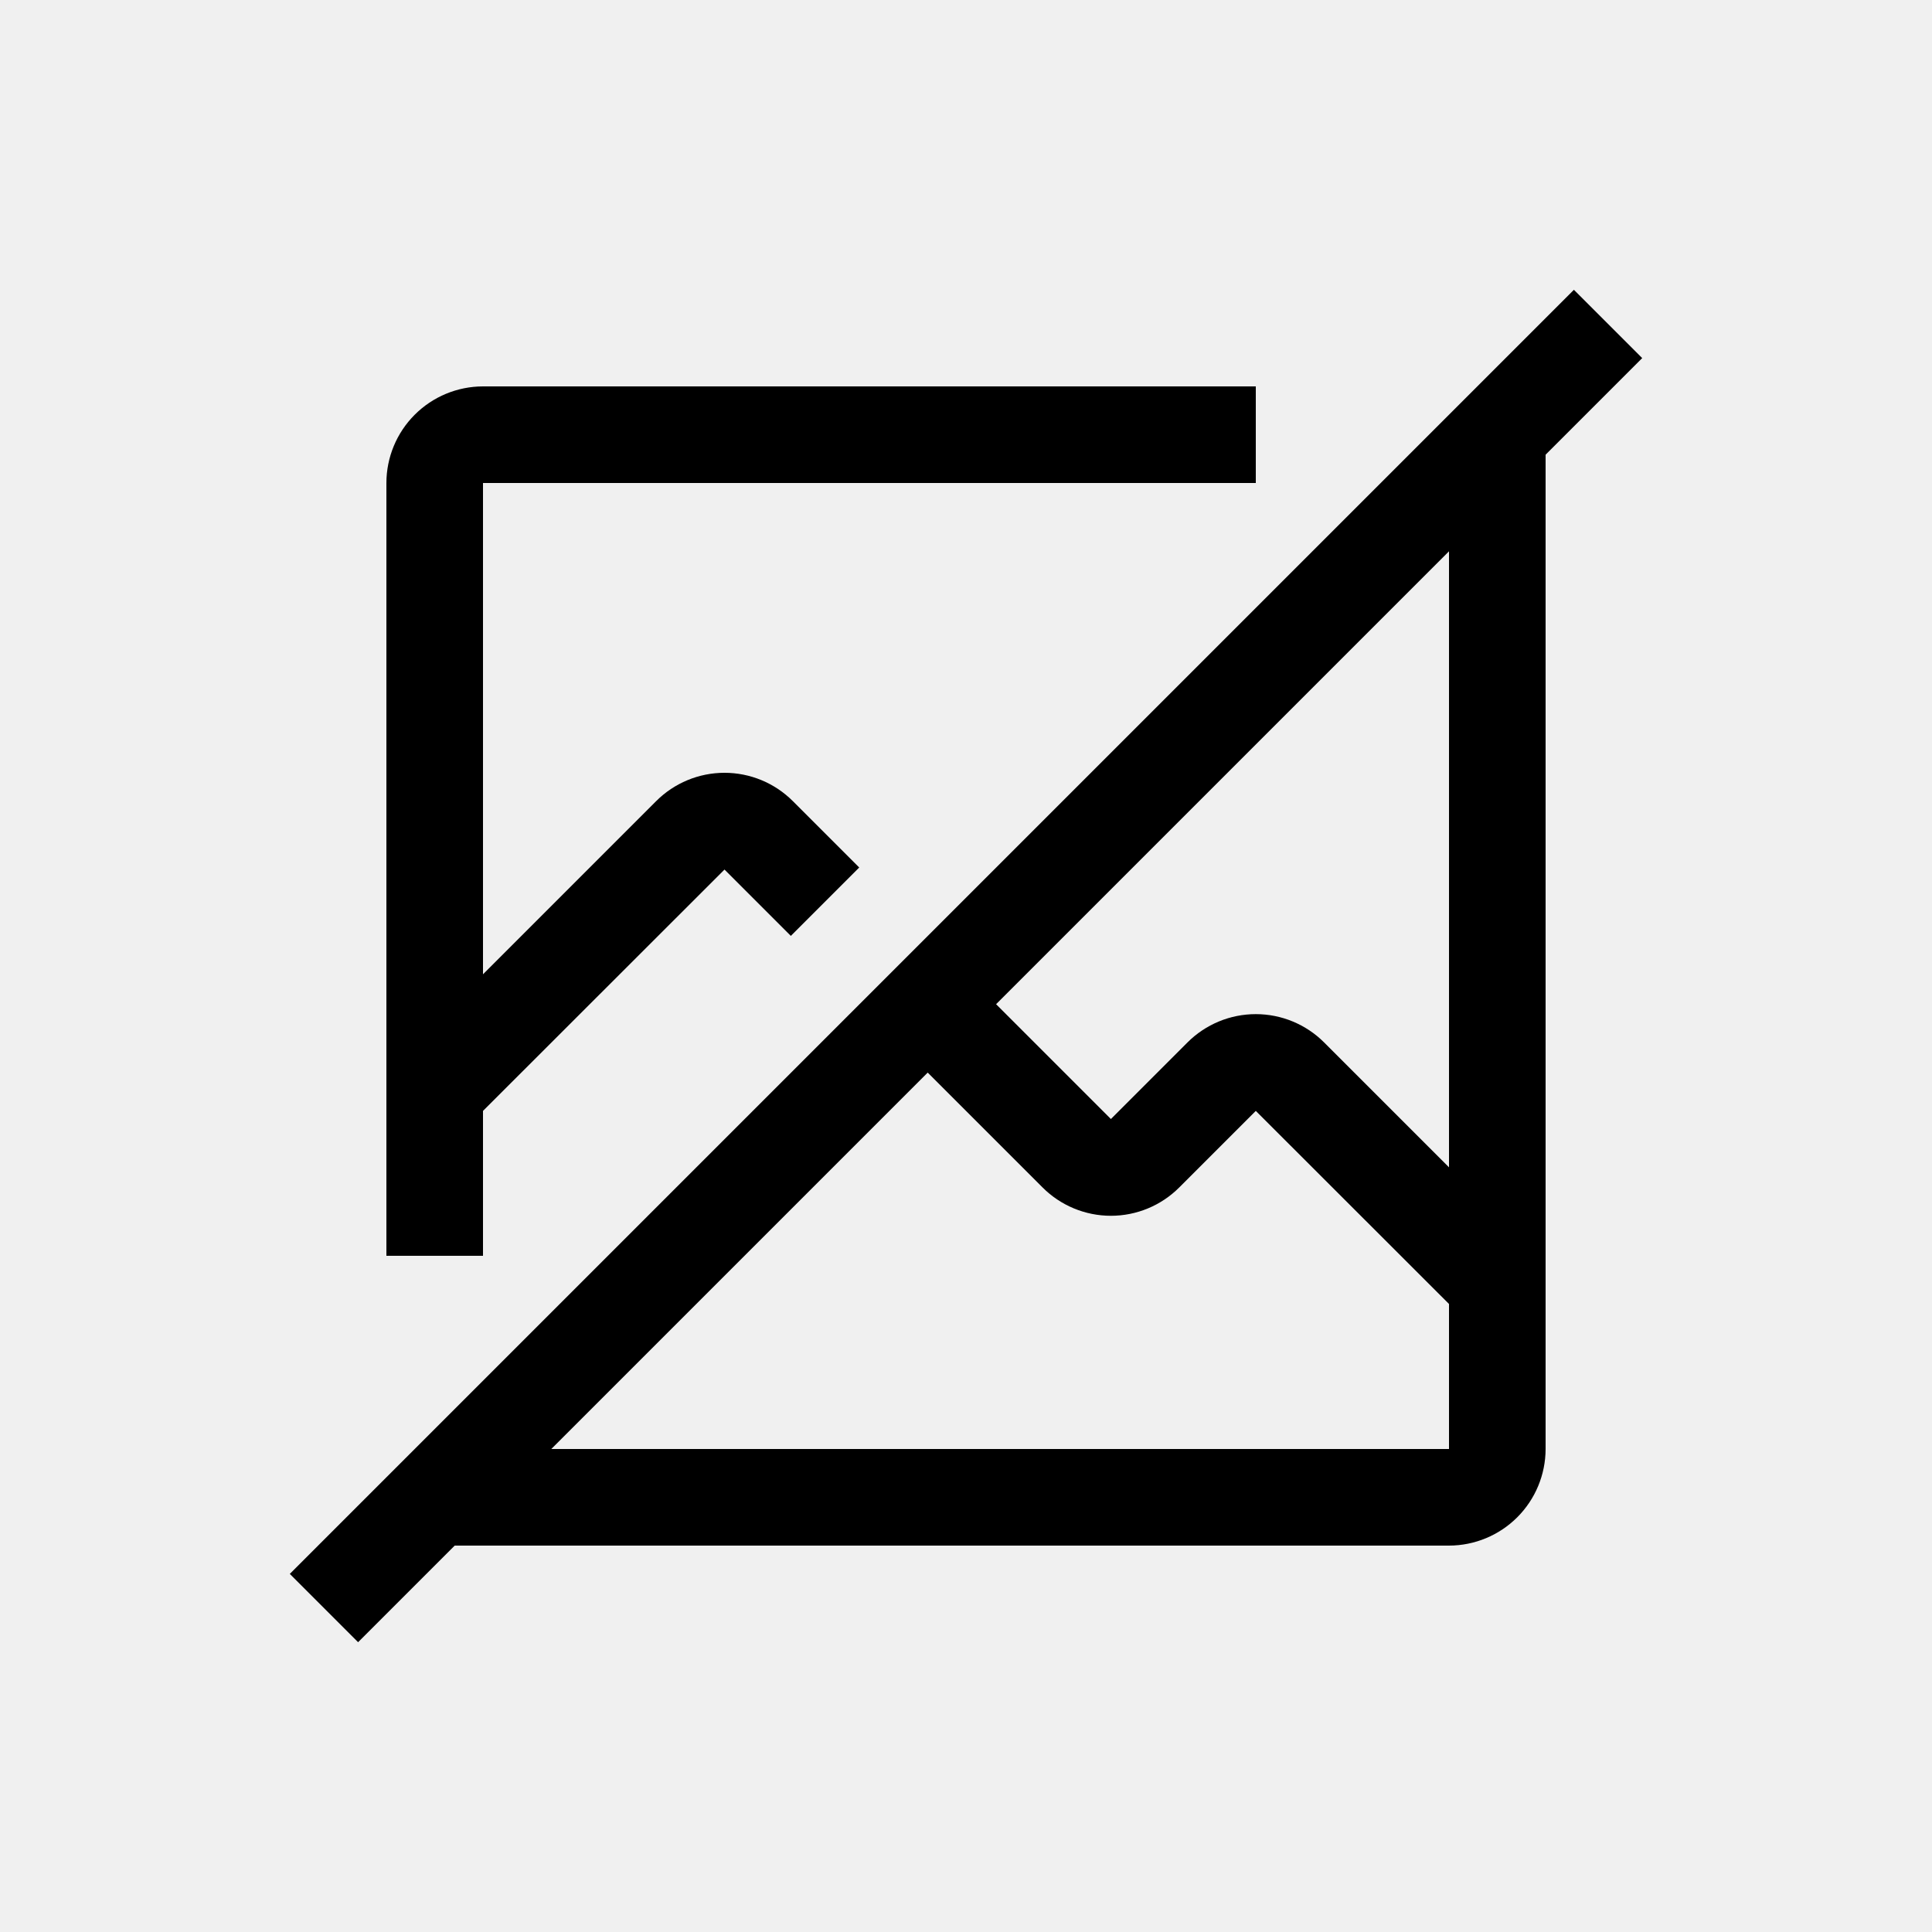
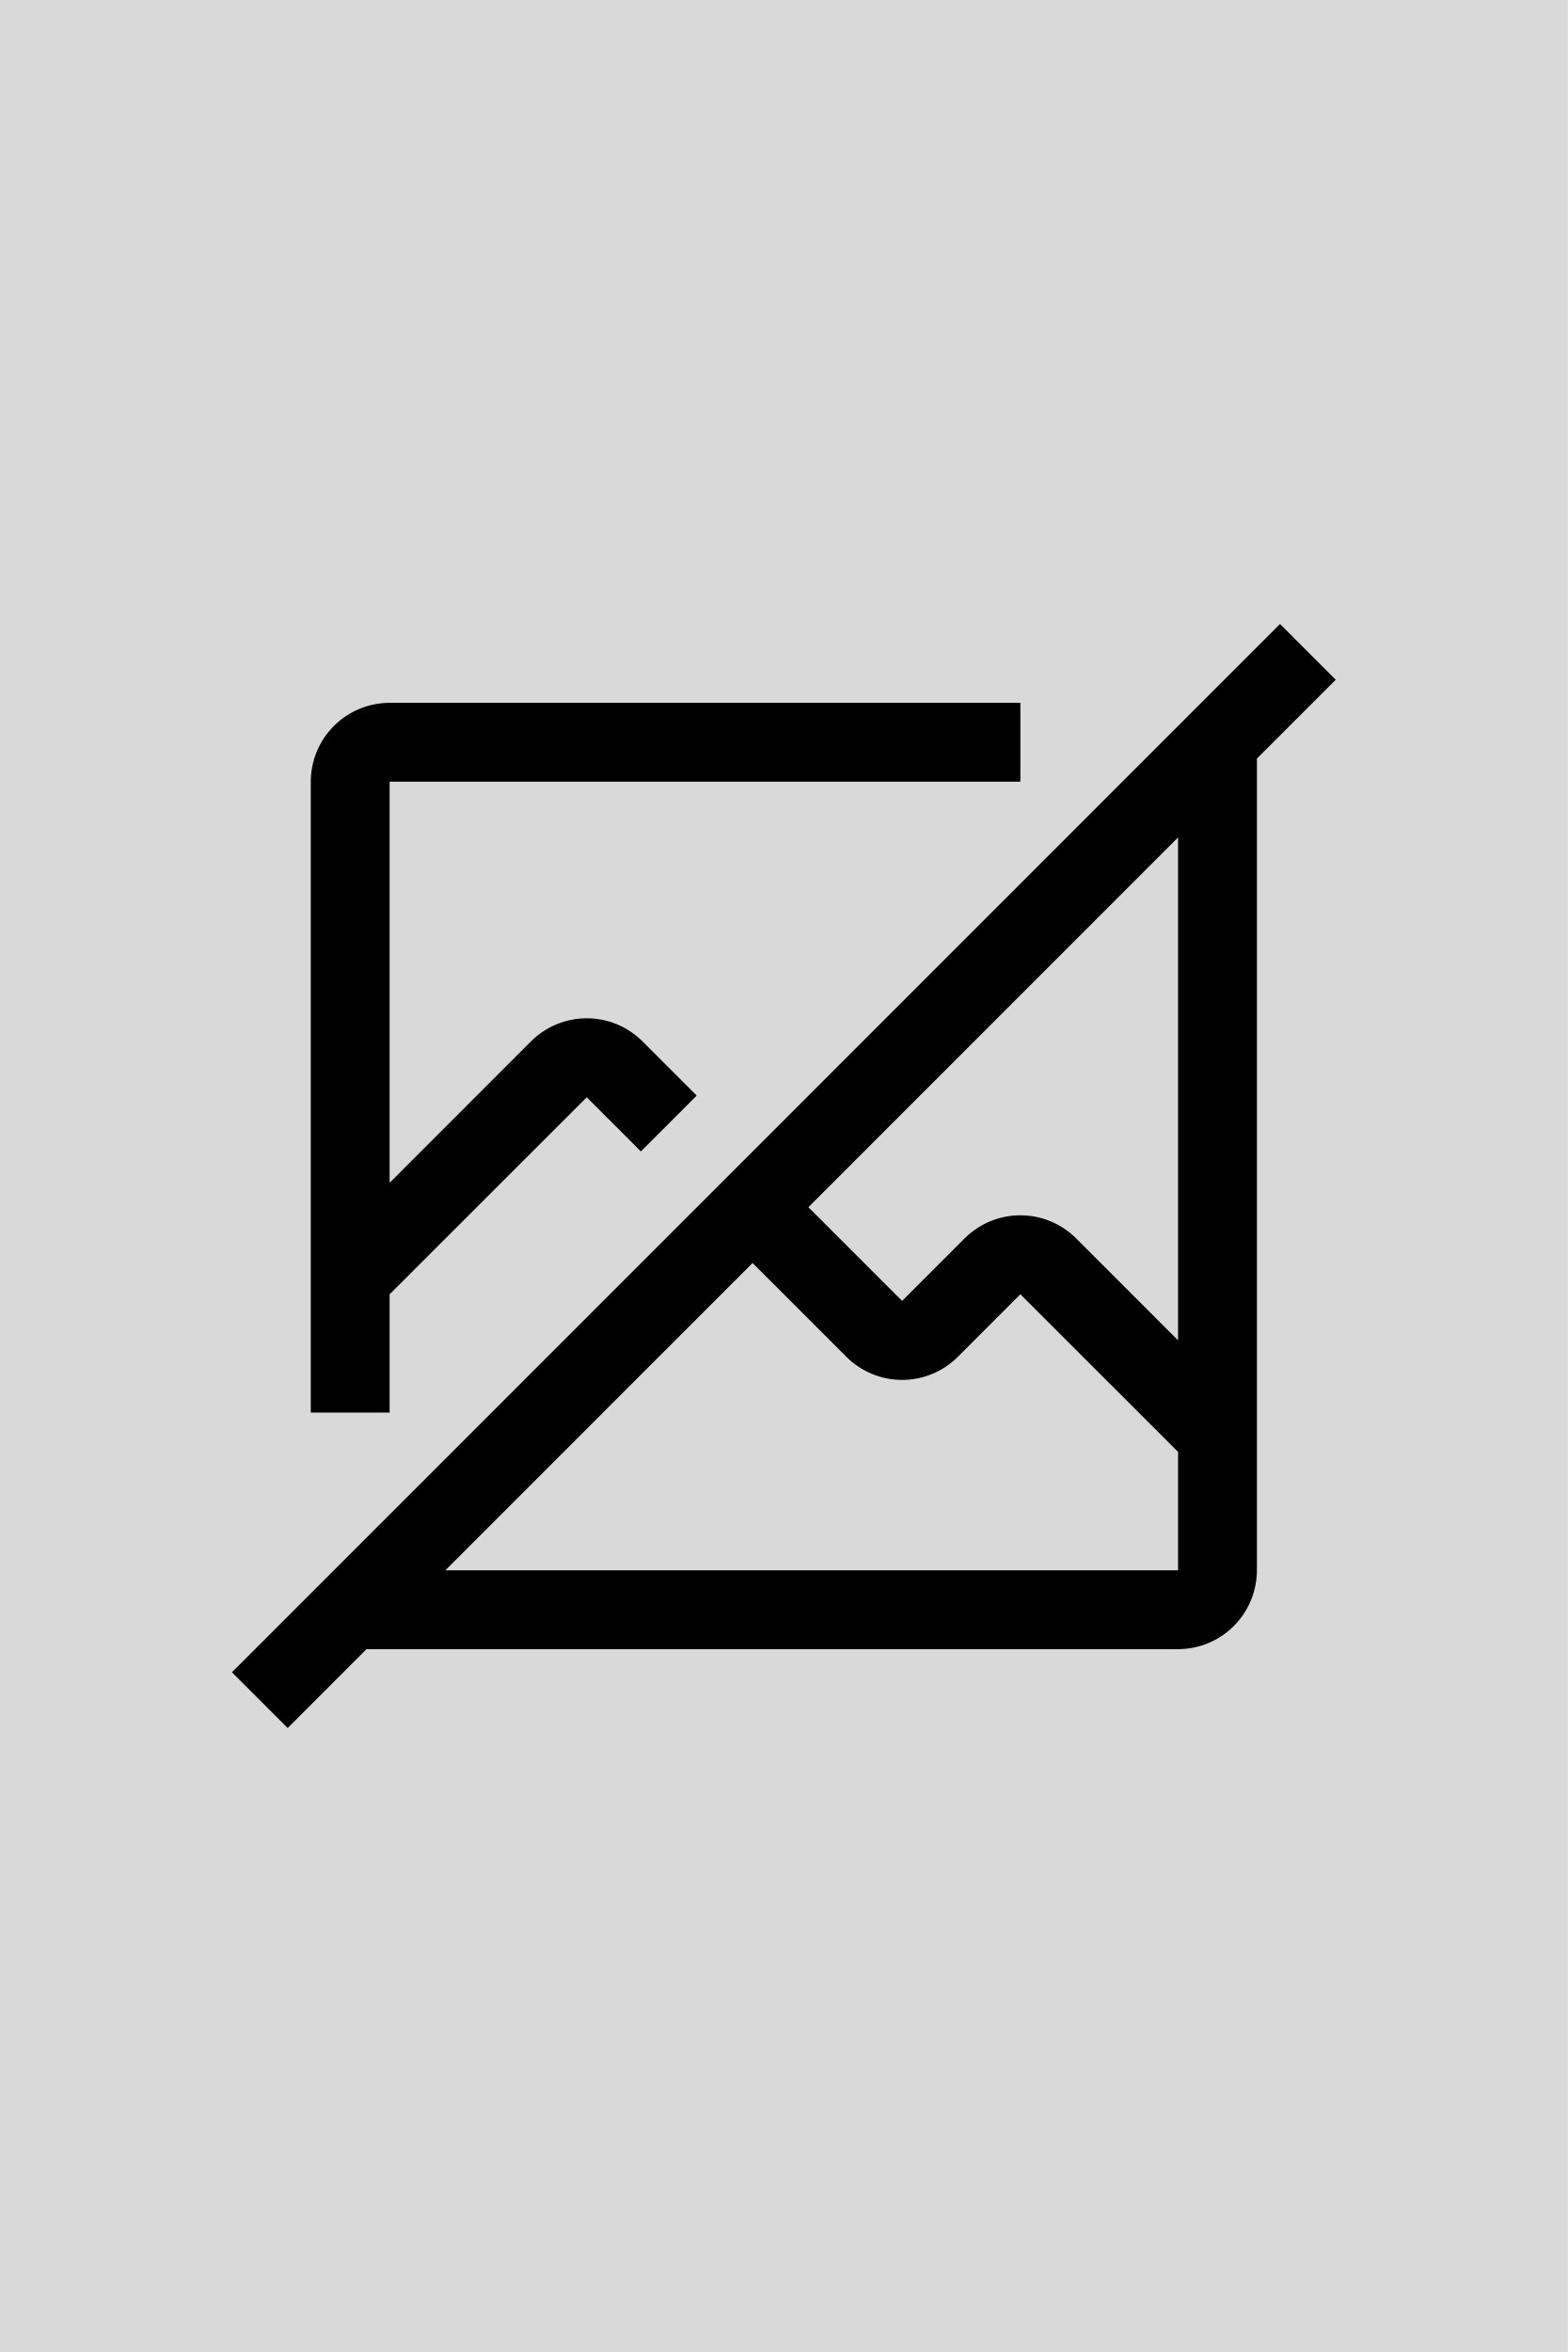
- <svg xmlns="http://www.w3.org/2000/svg" width="1000" height="1000" viewBox="0 0 1000 1000" fill="none">
-   <g clip-path="url(#clip0_101_1441)">
-     <path d="M850 185.352L814.647 150L150 814.647L185.352 850L235.353 800H750C763.255 799.982 775.963 794.709 785.336 785.336C794.709 775.963 799.982 763.255 800 750V235.353L850 185.352ZM750 750H285.353L480.175 555.175L539.645 614.642C549.022 624.019 561.739 629.287 575 629.287C588.261 629.287 600.978 624.019 610.355 614.642L650 575L750 674.932V750ZM750 604.205L685.355 539.558C675.978 530.181 663.261 524.913 650 524.913C636.739 524.913 624.022 530.181 614.645 539.558L575 579.205L515.575 519.777L750 285.353V604.205Z" fill="black" />
-     <path d="M250 650V575L375 450.085L409.332 484.418L444.73 449.018L410.355 414.643C400.978 405.266 388.261 399.998 375 399.998C361.739 399.998 349.022 405.266 339.645 414.643L250 504.29V250H650V200H250C236.743 200.013 224.033 205.285 214.659 214.659C205.285 224.033 200.013 236.743 200 250V650H250Z" fill="black" />
+ <svg xmlns="http://www.w3.org/2000/svg" width="256" height="384" viewBox="0 0 256 384" fill="none">
+   <rect width="256" height="384" fill="#D9D9D9" />
+   <g clip-path="url(#clip0_102_1445)">
+     <path d="M218.125 110.978L209.022 101.875L37.875 273.022L46.978 282.125L59.853 269.25H192.375C195.788 269.245 199.06 267.887 201.474 265.474C203.887 263.06 205.245 259.788 205.25 256.375V123.853L218.125 110.978ZM192.375 256.375H72.728L122.895 206.208L138.209 221.52C140.623 223.935 143.898 225.291 147.312 225.291C150.727 225.291 154.002 223.935 156.416 221.52L166.625 211.312L192.375 237.045V256.375ZM192.375 218.833L175.729 202.186C173.314 199.772 170.04 198.415 166.625 198.415C163.21 198.415 159.936 199.772 157.521 202.186L147.312 212.395L132.011 197.093L192.375 136.728V218.833Z" fill="black" />
+     <path d="M63.625 230.625V211.312L95.812 179.147L104.653 187.988L113.768 178.872L104.916 170.02C102.502 167.606 99.227 166.25 95.812 166.25C92.398 166.25 89.123 167.606 86.709 170.02L63.625 193.105V127.625H166.625V114.75H63.625C60.211 114.753 56.939 116.111 54.525 118.525C52.111 120.939 50.753 124.211 50.75 127.625V230.625H63.625Z" fill="black" />
  </g>
  <defs>
-     <clipPath id="clip0_101_1441">
-       <rect width="800" height="800" fill="white" transform="translate(100 100)" />
+     <clipPath id="clip0_102_1445">
+       <rect width="206" height="206" fill="white" transform="translate(25 89)" />
    </clipPath>
  </defs>
</svg>
